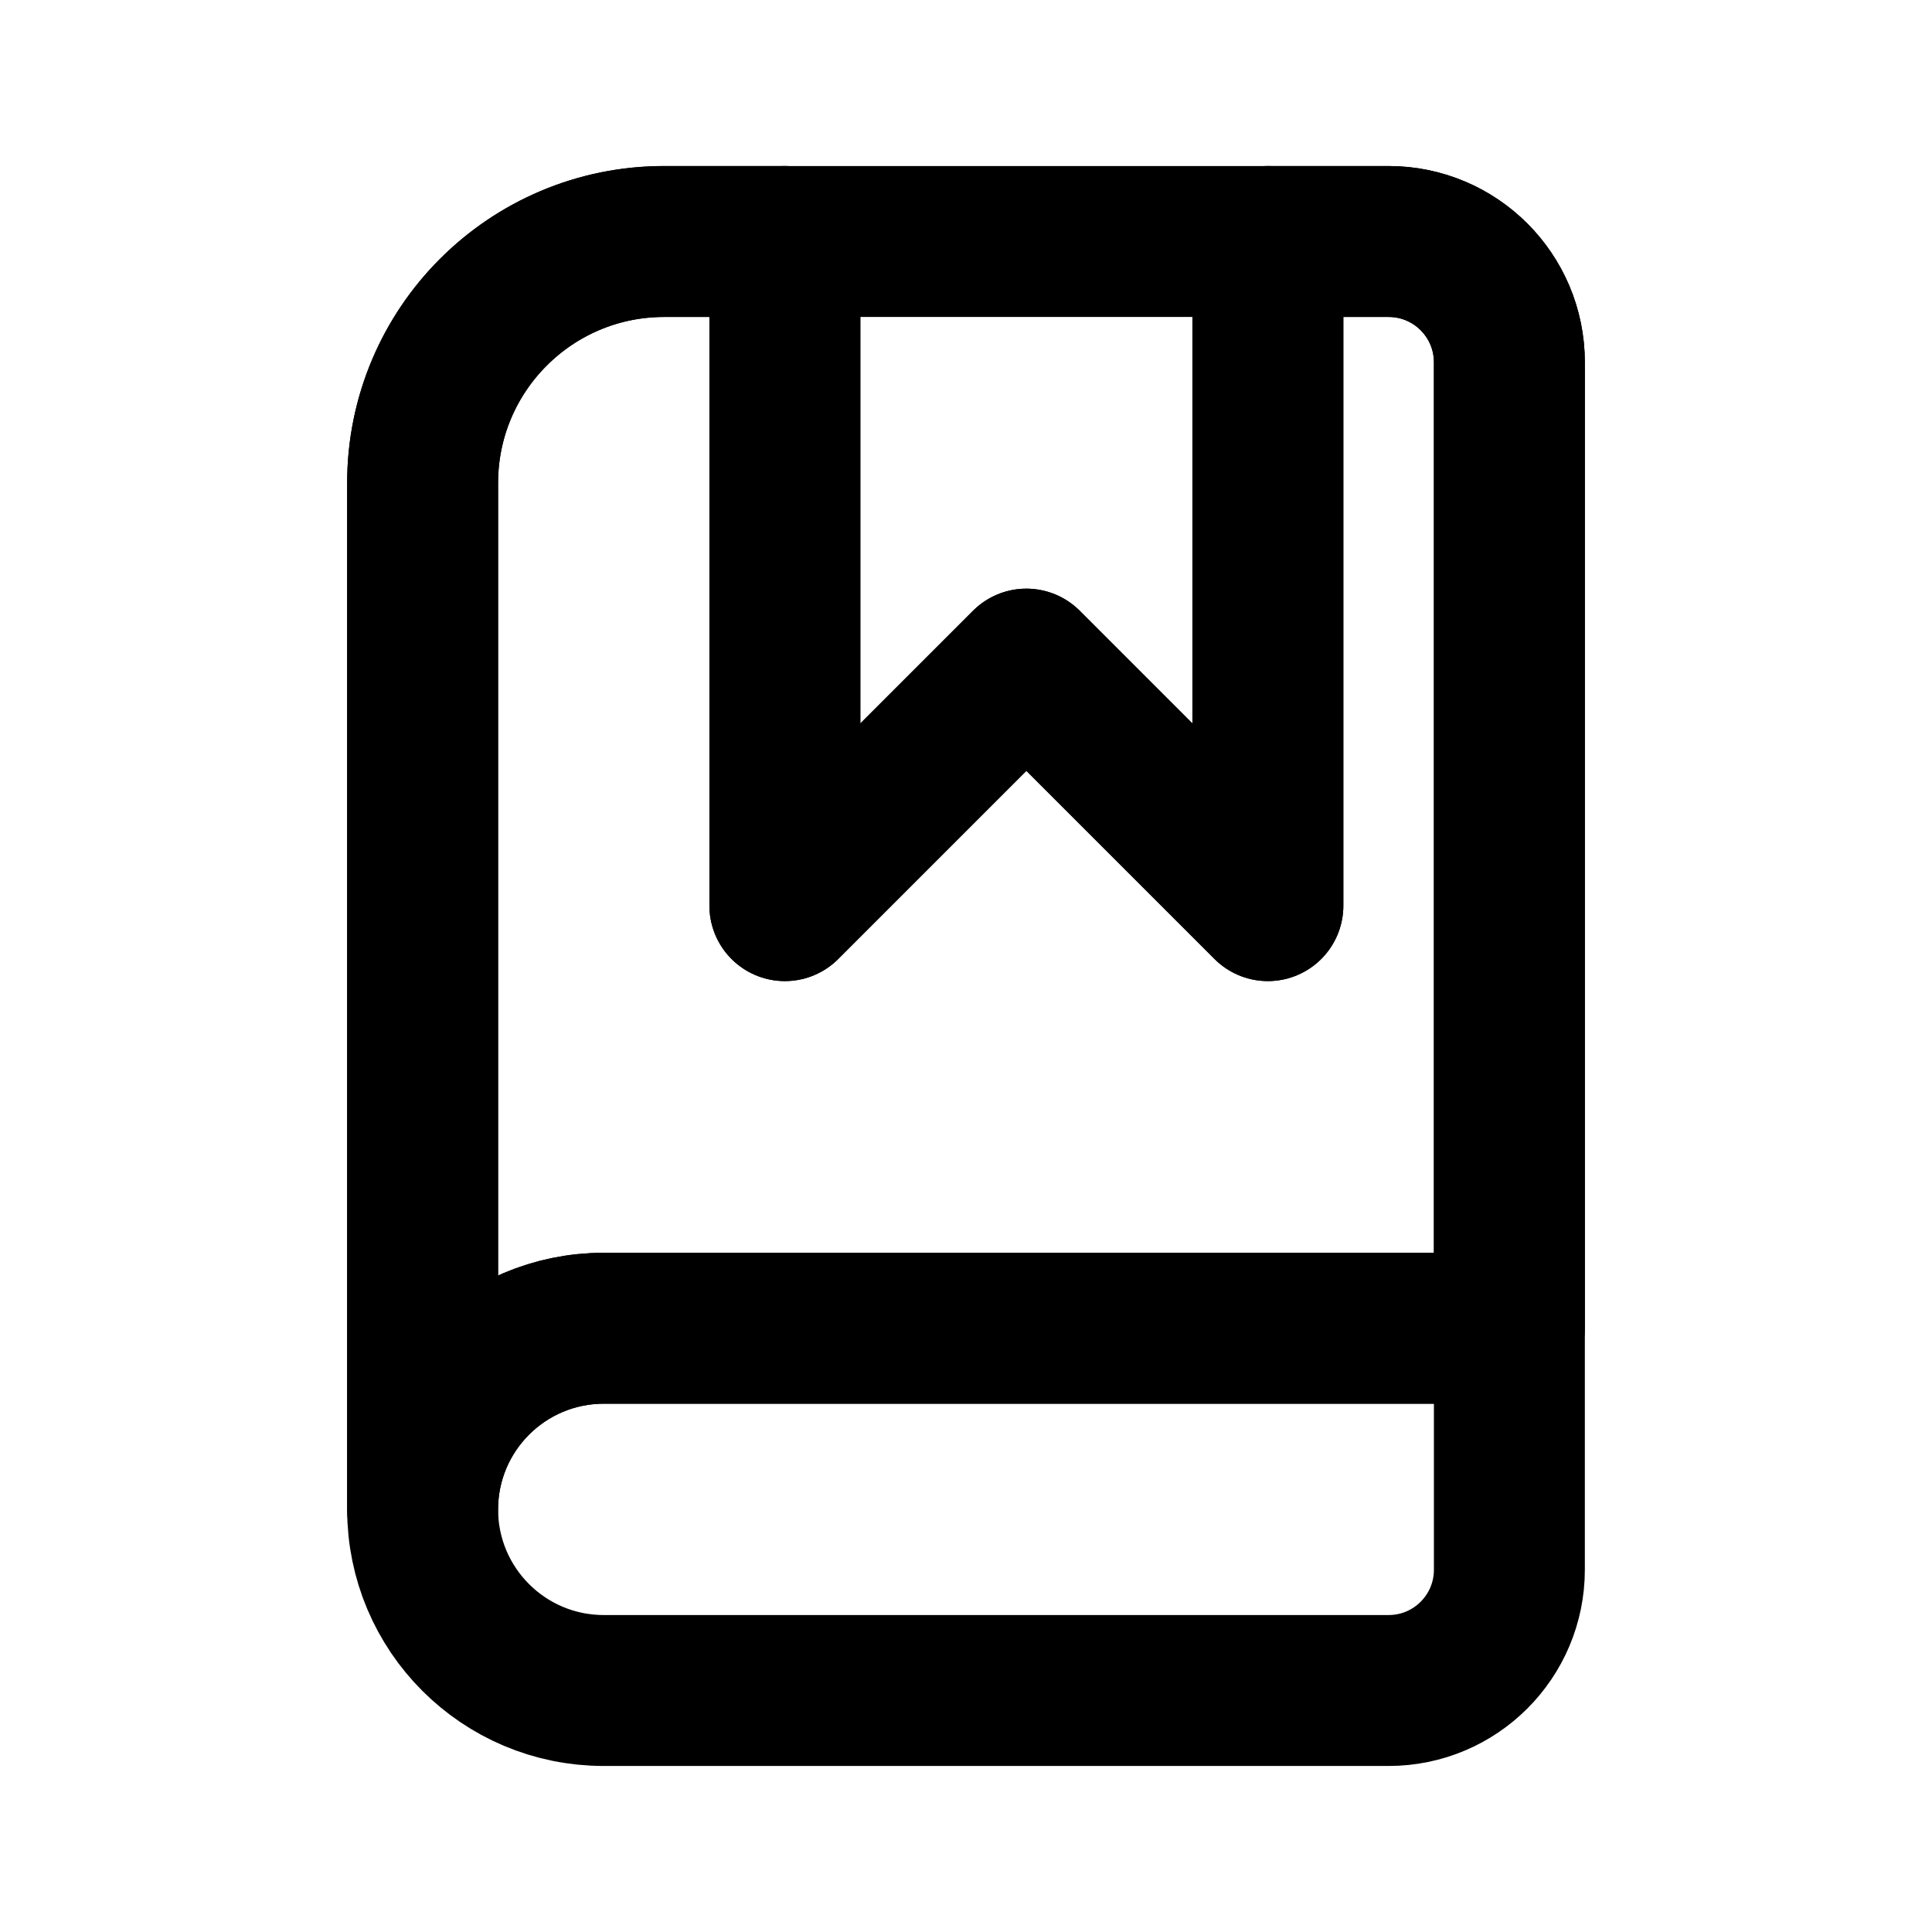
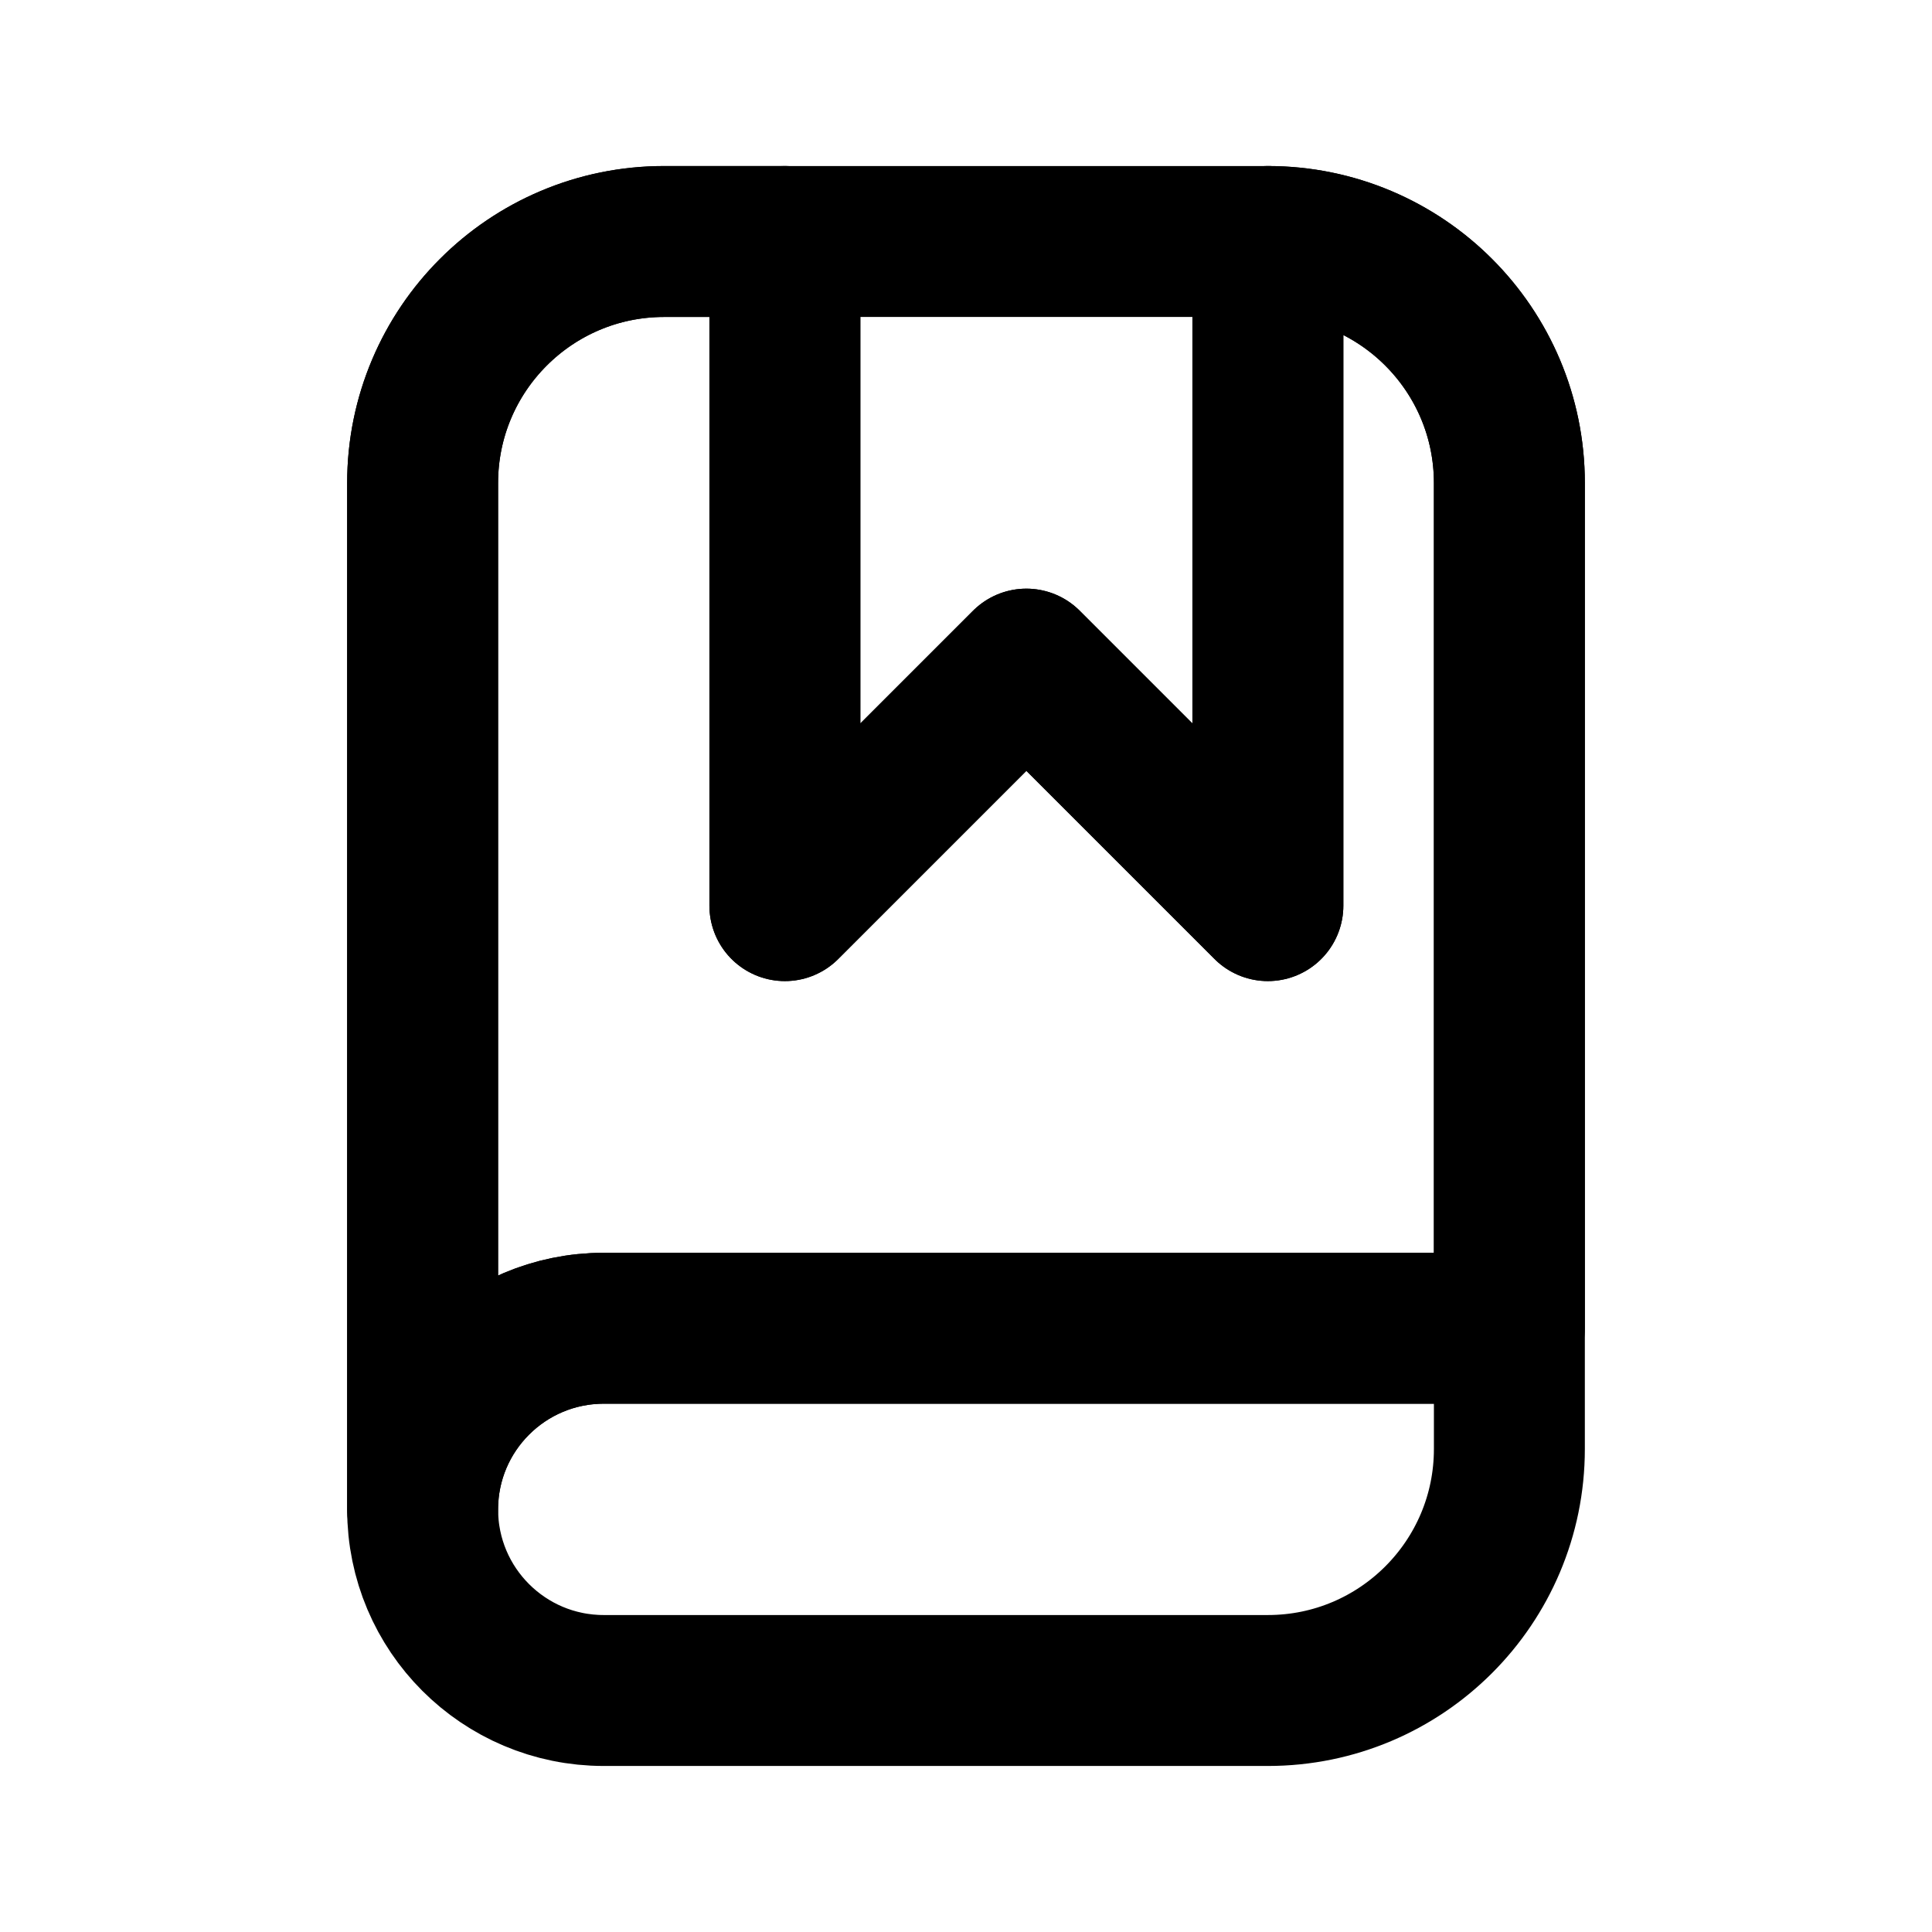
<svg xmlns="http://www.w3.org/2000/svg" data-set="area-pilot" data-keyline="vertical" data-acute="sharp" width="16" height="16" viewBox="0 0 16 16" fill="none">
-   <path data-filled="fill" d="M3.5 12.5V4A2 2 0 0 1 5.5 2H6.5V7.5L8.5 5.5L10.5 7.5V2H11.5A1 1 0 0 1 12.5 3V11H5A1.5 1.5 0 0 0 3.5 12.5Z" fill="none" stroke="currentColor" stroke-width="1.25" stroke-linecap="round" stroke-linejoin="round" />
-   <path d="M3.5 12.5V4A2 2 0 0 1 5.5 2H11.5A1 1 0 0 1 12.5 3V13A1 1 0 0 1 11.5 14H5A1.5 1.5 0 0 1 5 11H12.5" fill="none" stroke="currentColor" stroke-width="1.25" stroke-linecap="round" stroke-linejoin="round" />
+   <path data-filled="fill" d="M3.5 12.5V4A2 2 0 0 1 5.5 2H6.5V7.5L8.5 5.5L10.5 7.5V2H10.5A2 2 0 0 1 12.5 4V11H5A1.5 1.5 0 0 0 3.5 12.5Z" fill="none" stroke="currentColor" stroke-width="1.25" stroke-linecap="round" stroke-linejoin="round" />
+   <path d="M3.5 12.5V4A2 2 0 0 1 5.5 2H10.5A2 2 0 0 1 12.5 4V12A2 2 0 0 1 10.5 14H5A1.5 1.5 0 0 1 5 11H12.5" fill="none" stroke="currentColor" stroke-width="1.25" stroke-linecap="round" stroke-linejoin="round" />
  <path d="M6.5 2V7.5L8.5 5.5L10.5 7.5V2" fill="none" stroke="currentColor" stroke-width="1.25" stroke-linecap="round" stroke-linejoin="round" />
</svg>
